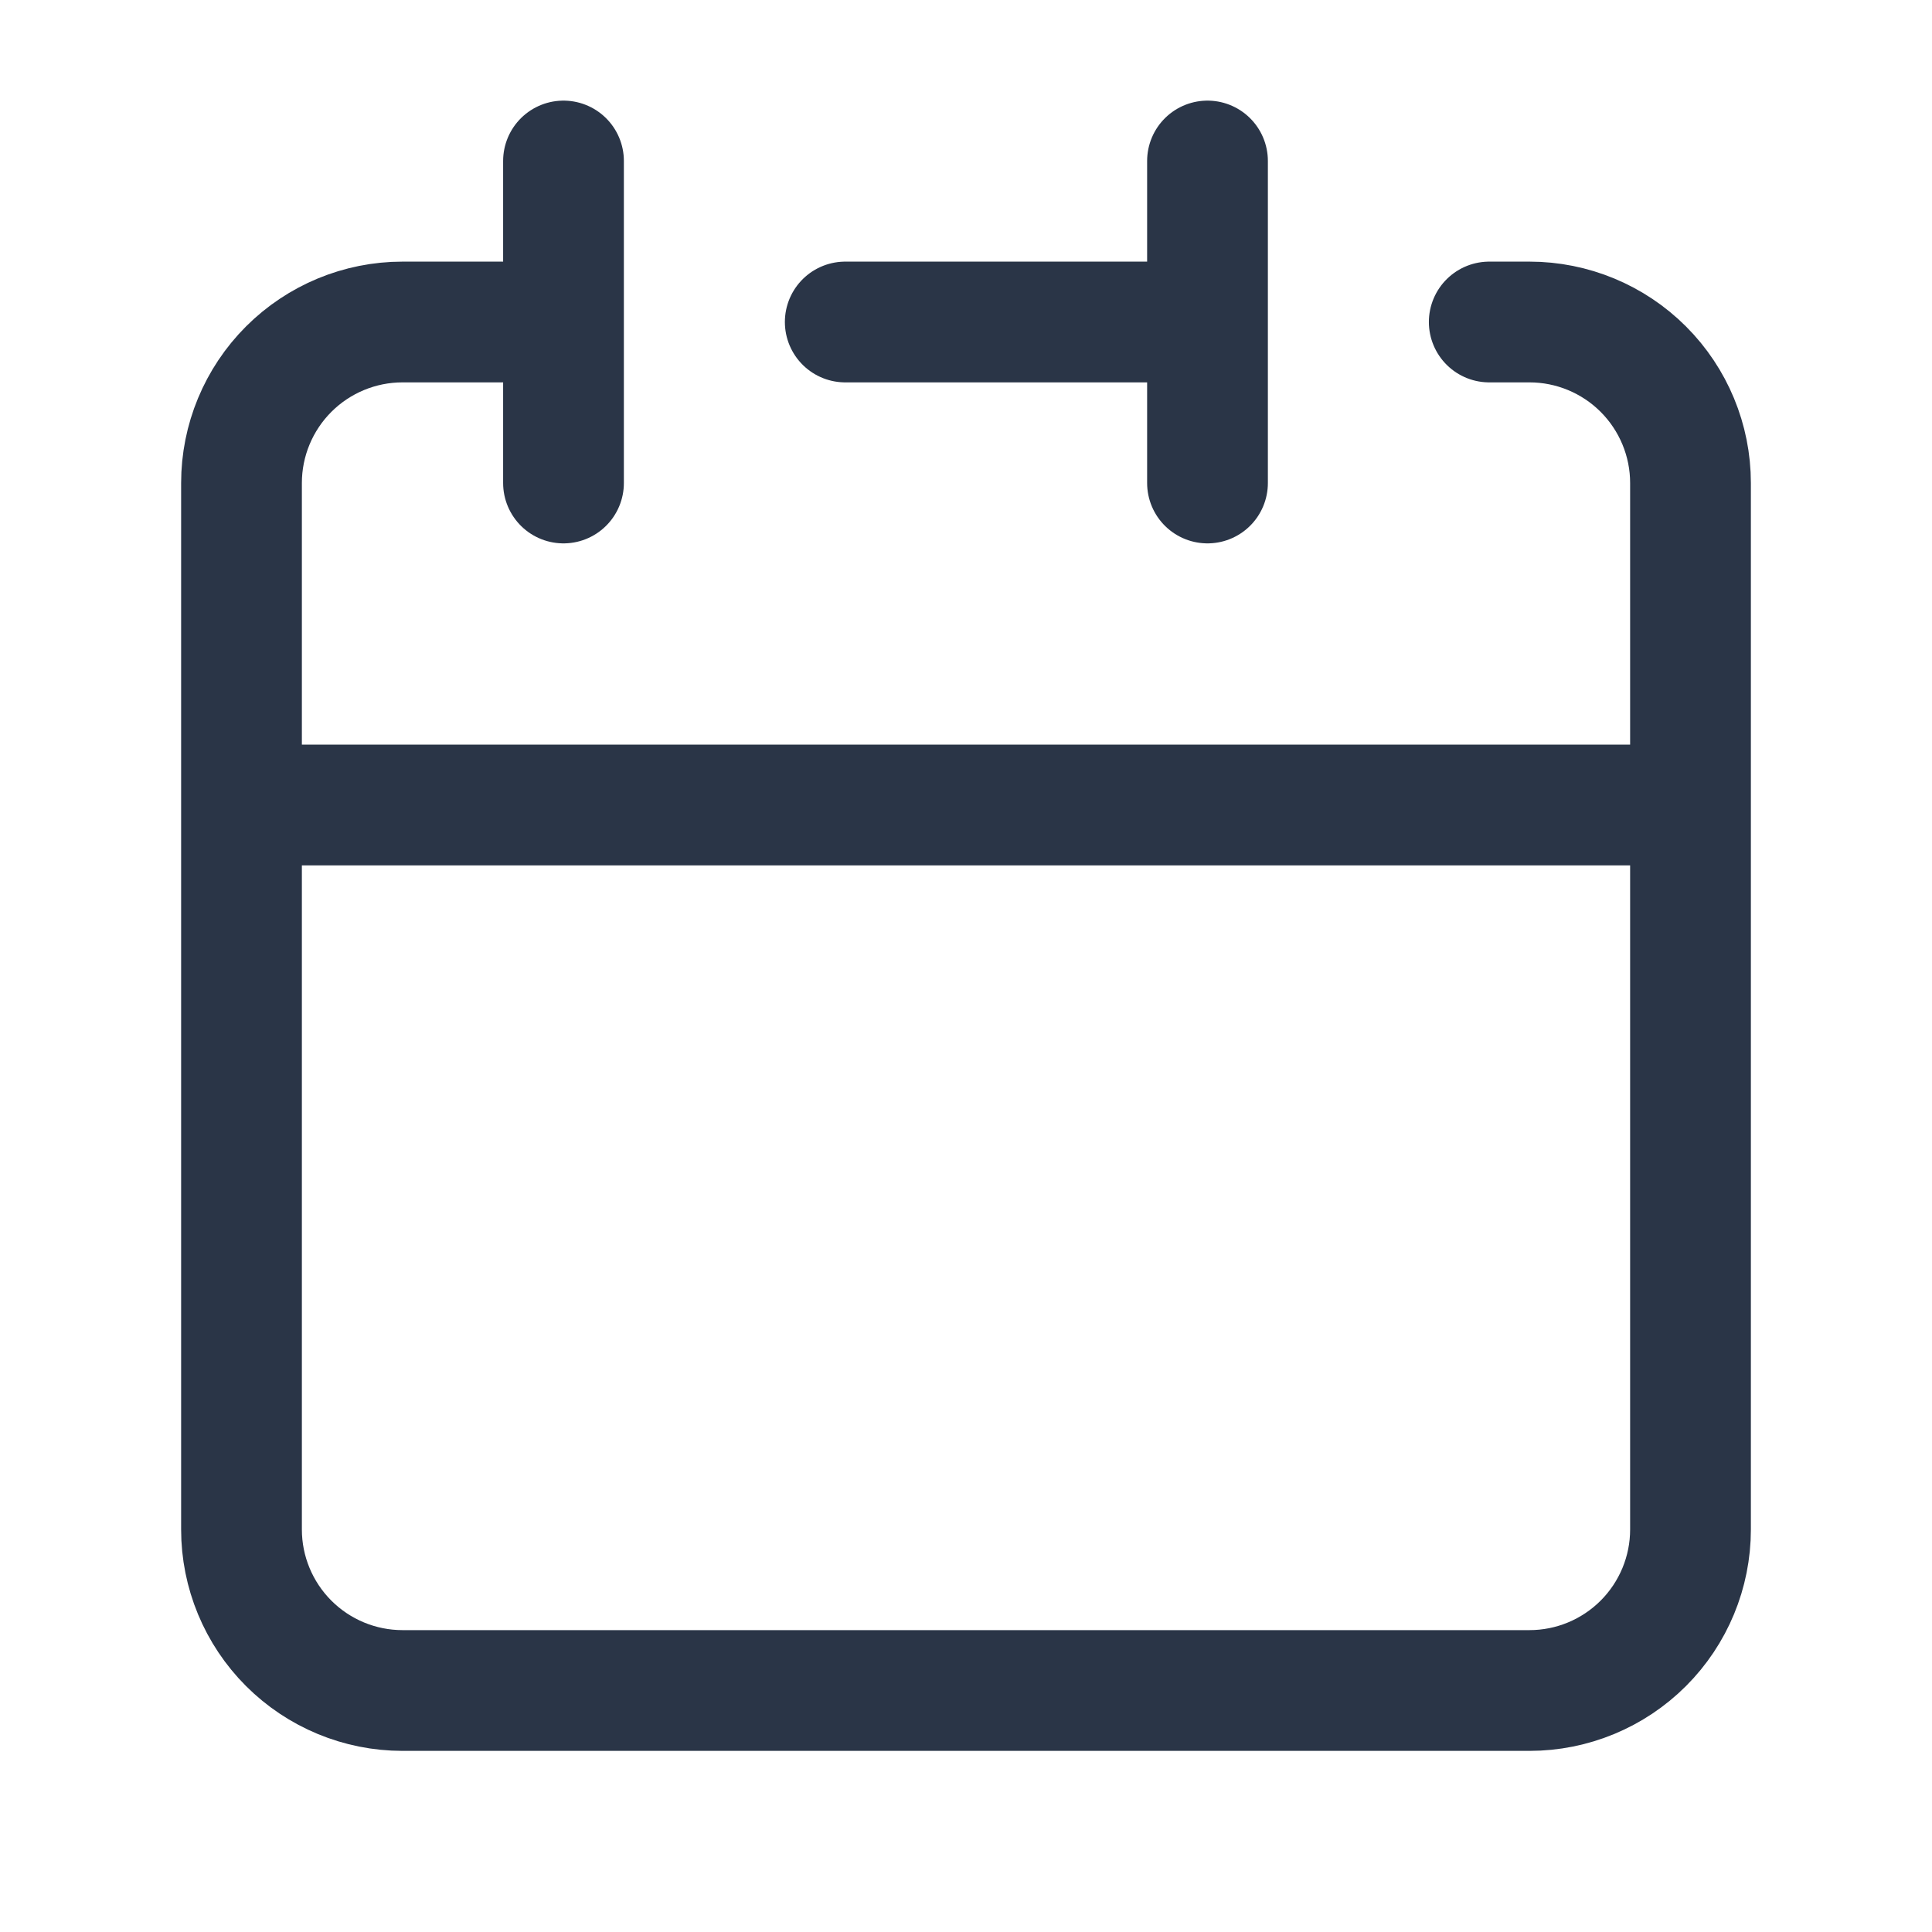
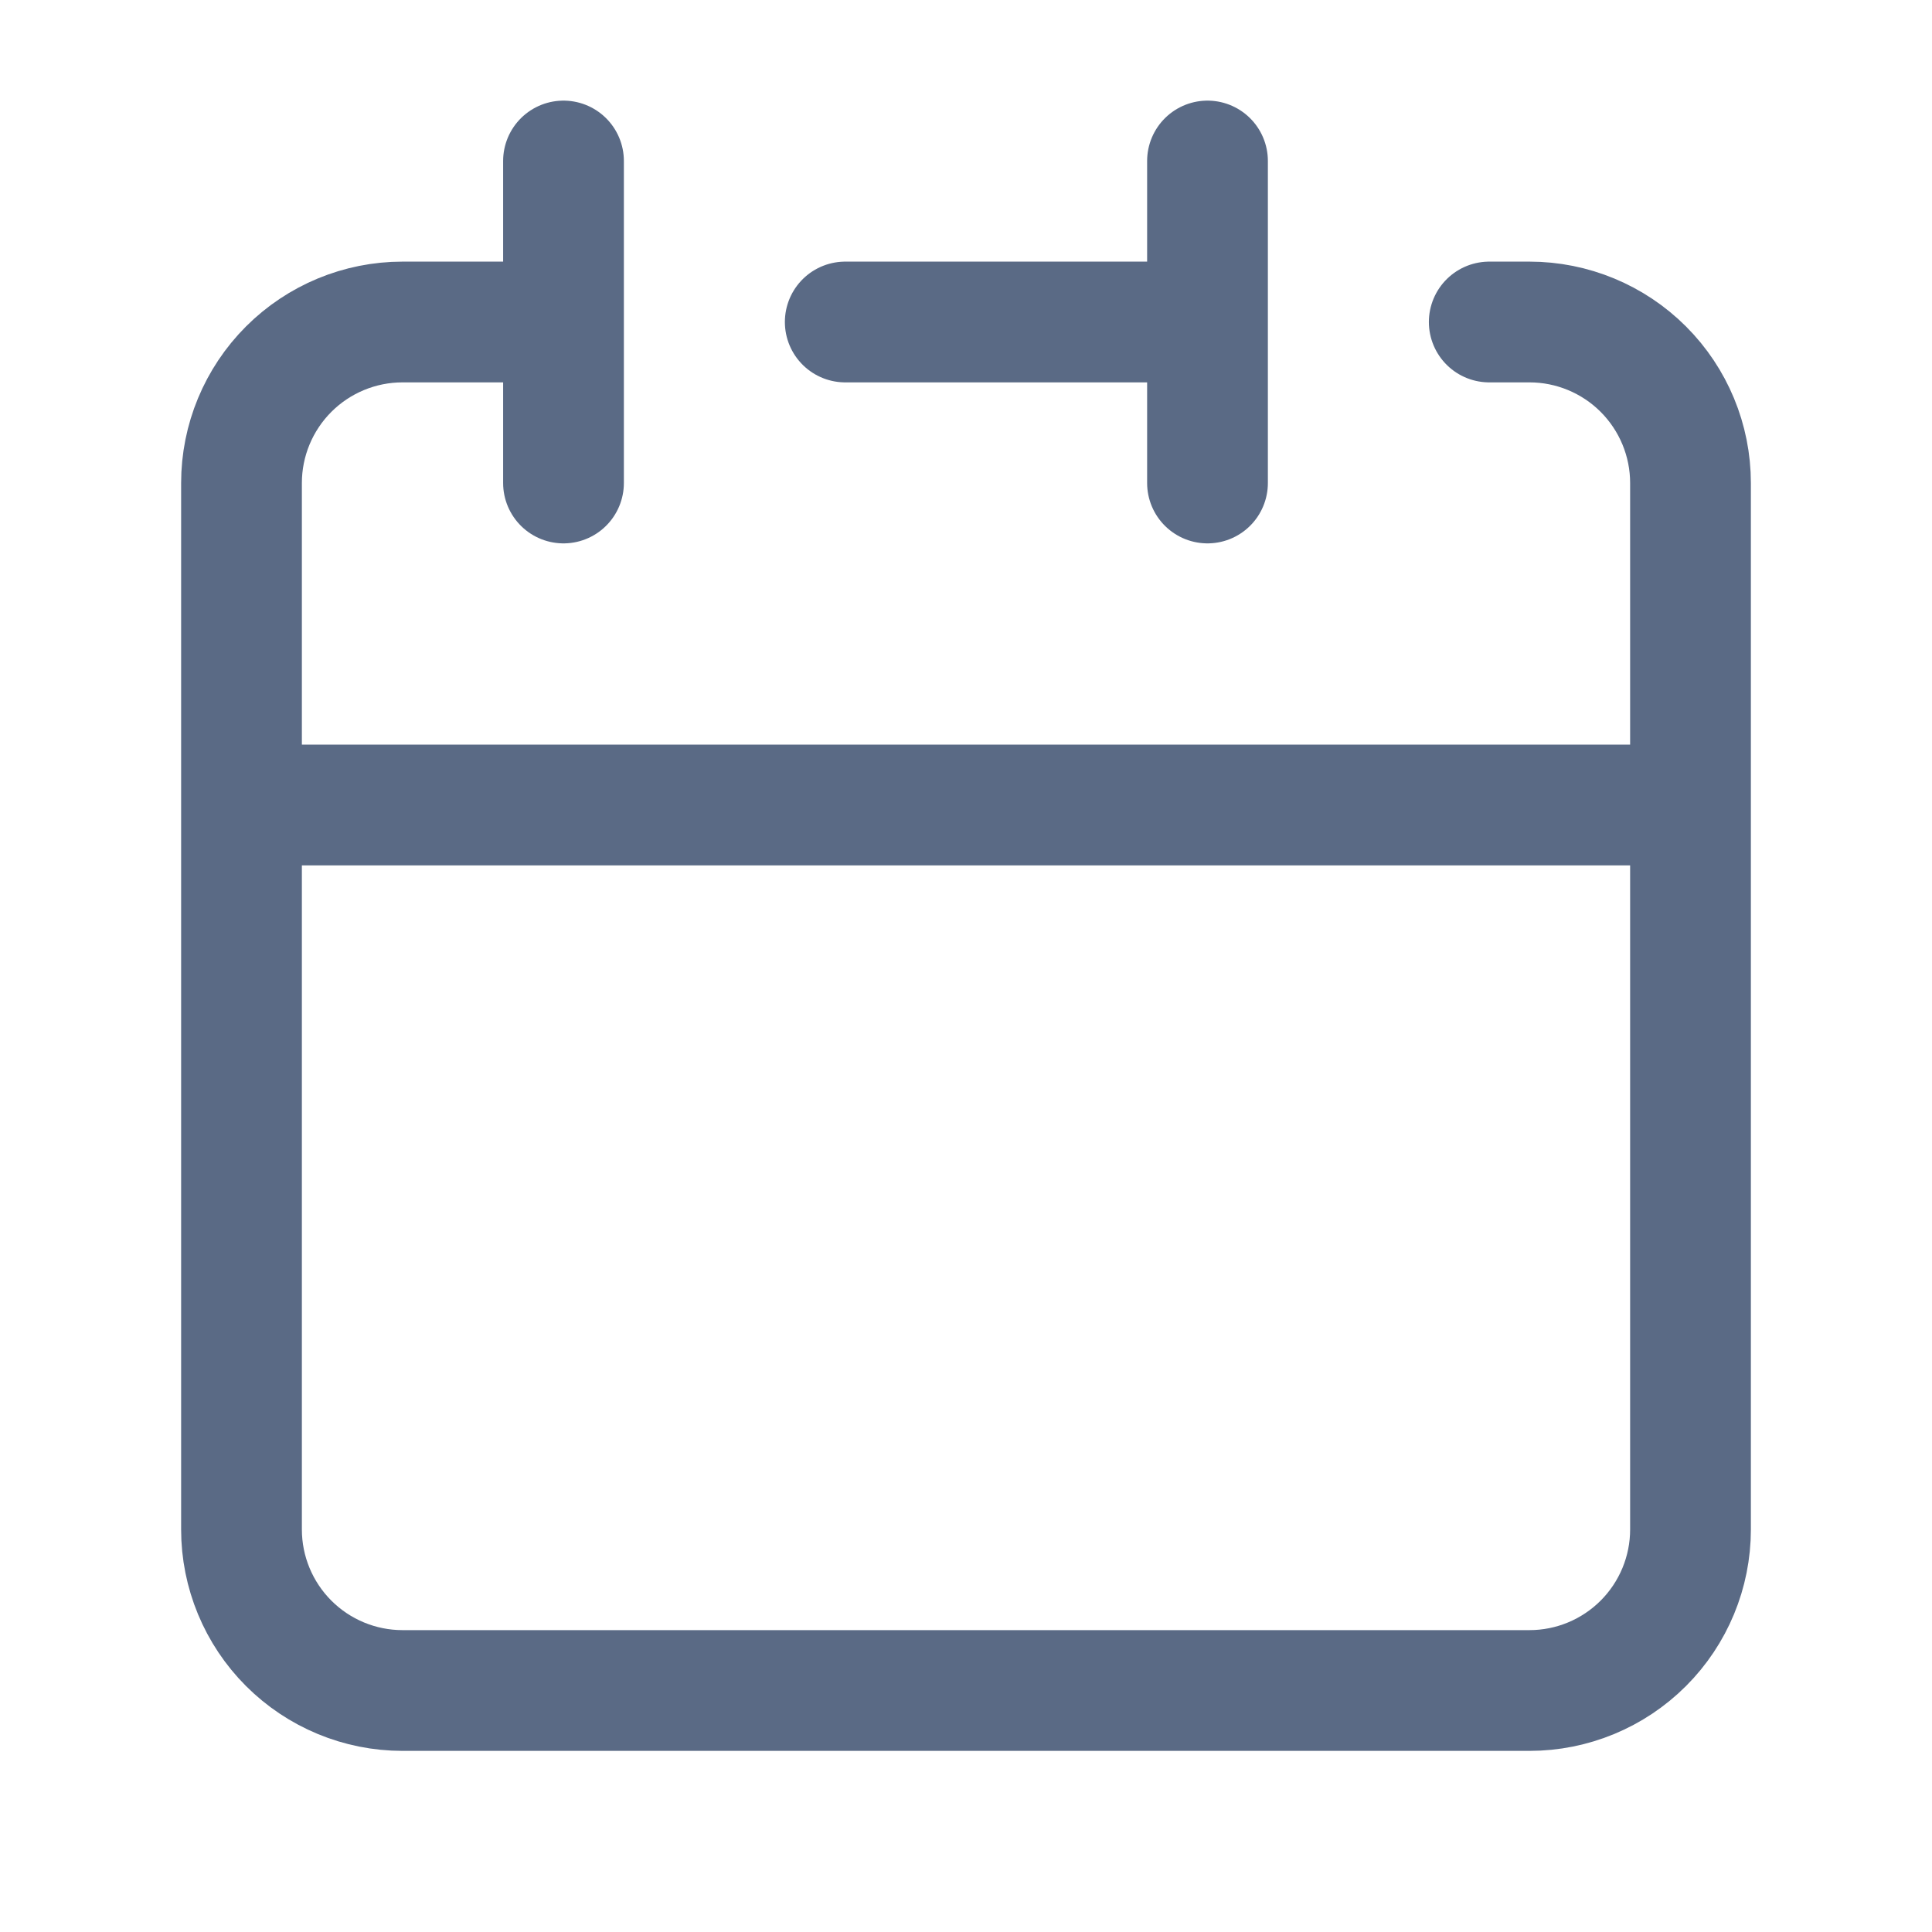
<svg xmlns="http://www.w3.org/2000/svg" width="24" height="24" viewBox="0 0 24 24" fill="none">
-   <path d="M15 4V2M15 4V6M15 4H10.5M3 10V19C3 19.53 3.211 20.039 3.586 20.414C3.961 20.789 4.47 21 5 21H19C19.53 21 20.039 20.789 20.414 20.414C20.789 20.039 21 19.53 21 19V10M3 10H21M3 10V6C3 5.47 3.211 4.961 3.586 4.586C3.961 4.211 4.47 4 5 4H7M21 10V6C21 5.47 20.789 4.961 20.414 4.586C20.039 4.211 19.53 4 19 4H18.5M7 2V6" stroke="#2A3547" stroke-width="1.5" stroke-linecap="round" stroke-linejoin="round" />
+   <path d="M15 4V2M15 4V6M15 4H10.5M3 10V19C3 19.53 3.211 20.039 3.586 20.414C3.961 20.789 4.47 21 5 21H19C19.53 21 20.039 20.789 20.414 20.414C20.789 20.039 21 19.53 21 19V10M3 10H21M3 10V6C3 5.47 3.211 4.961 3.586 4.586C3.961 4.211 4.47 4 5 4H7M21 10V6C21 5.47 20.789 4.961 20.414 4.586C20.039 4.211 19.53 4 19 4H18.5M7 2V6" stroke="#5A6A85" stroke-width="1.5" stroke-linecap="round" stroke-linejoin="round" />
</svg>
